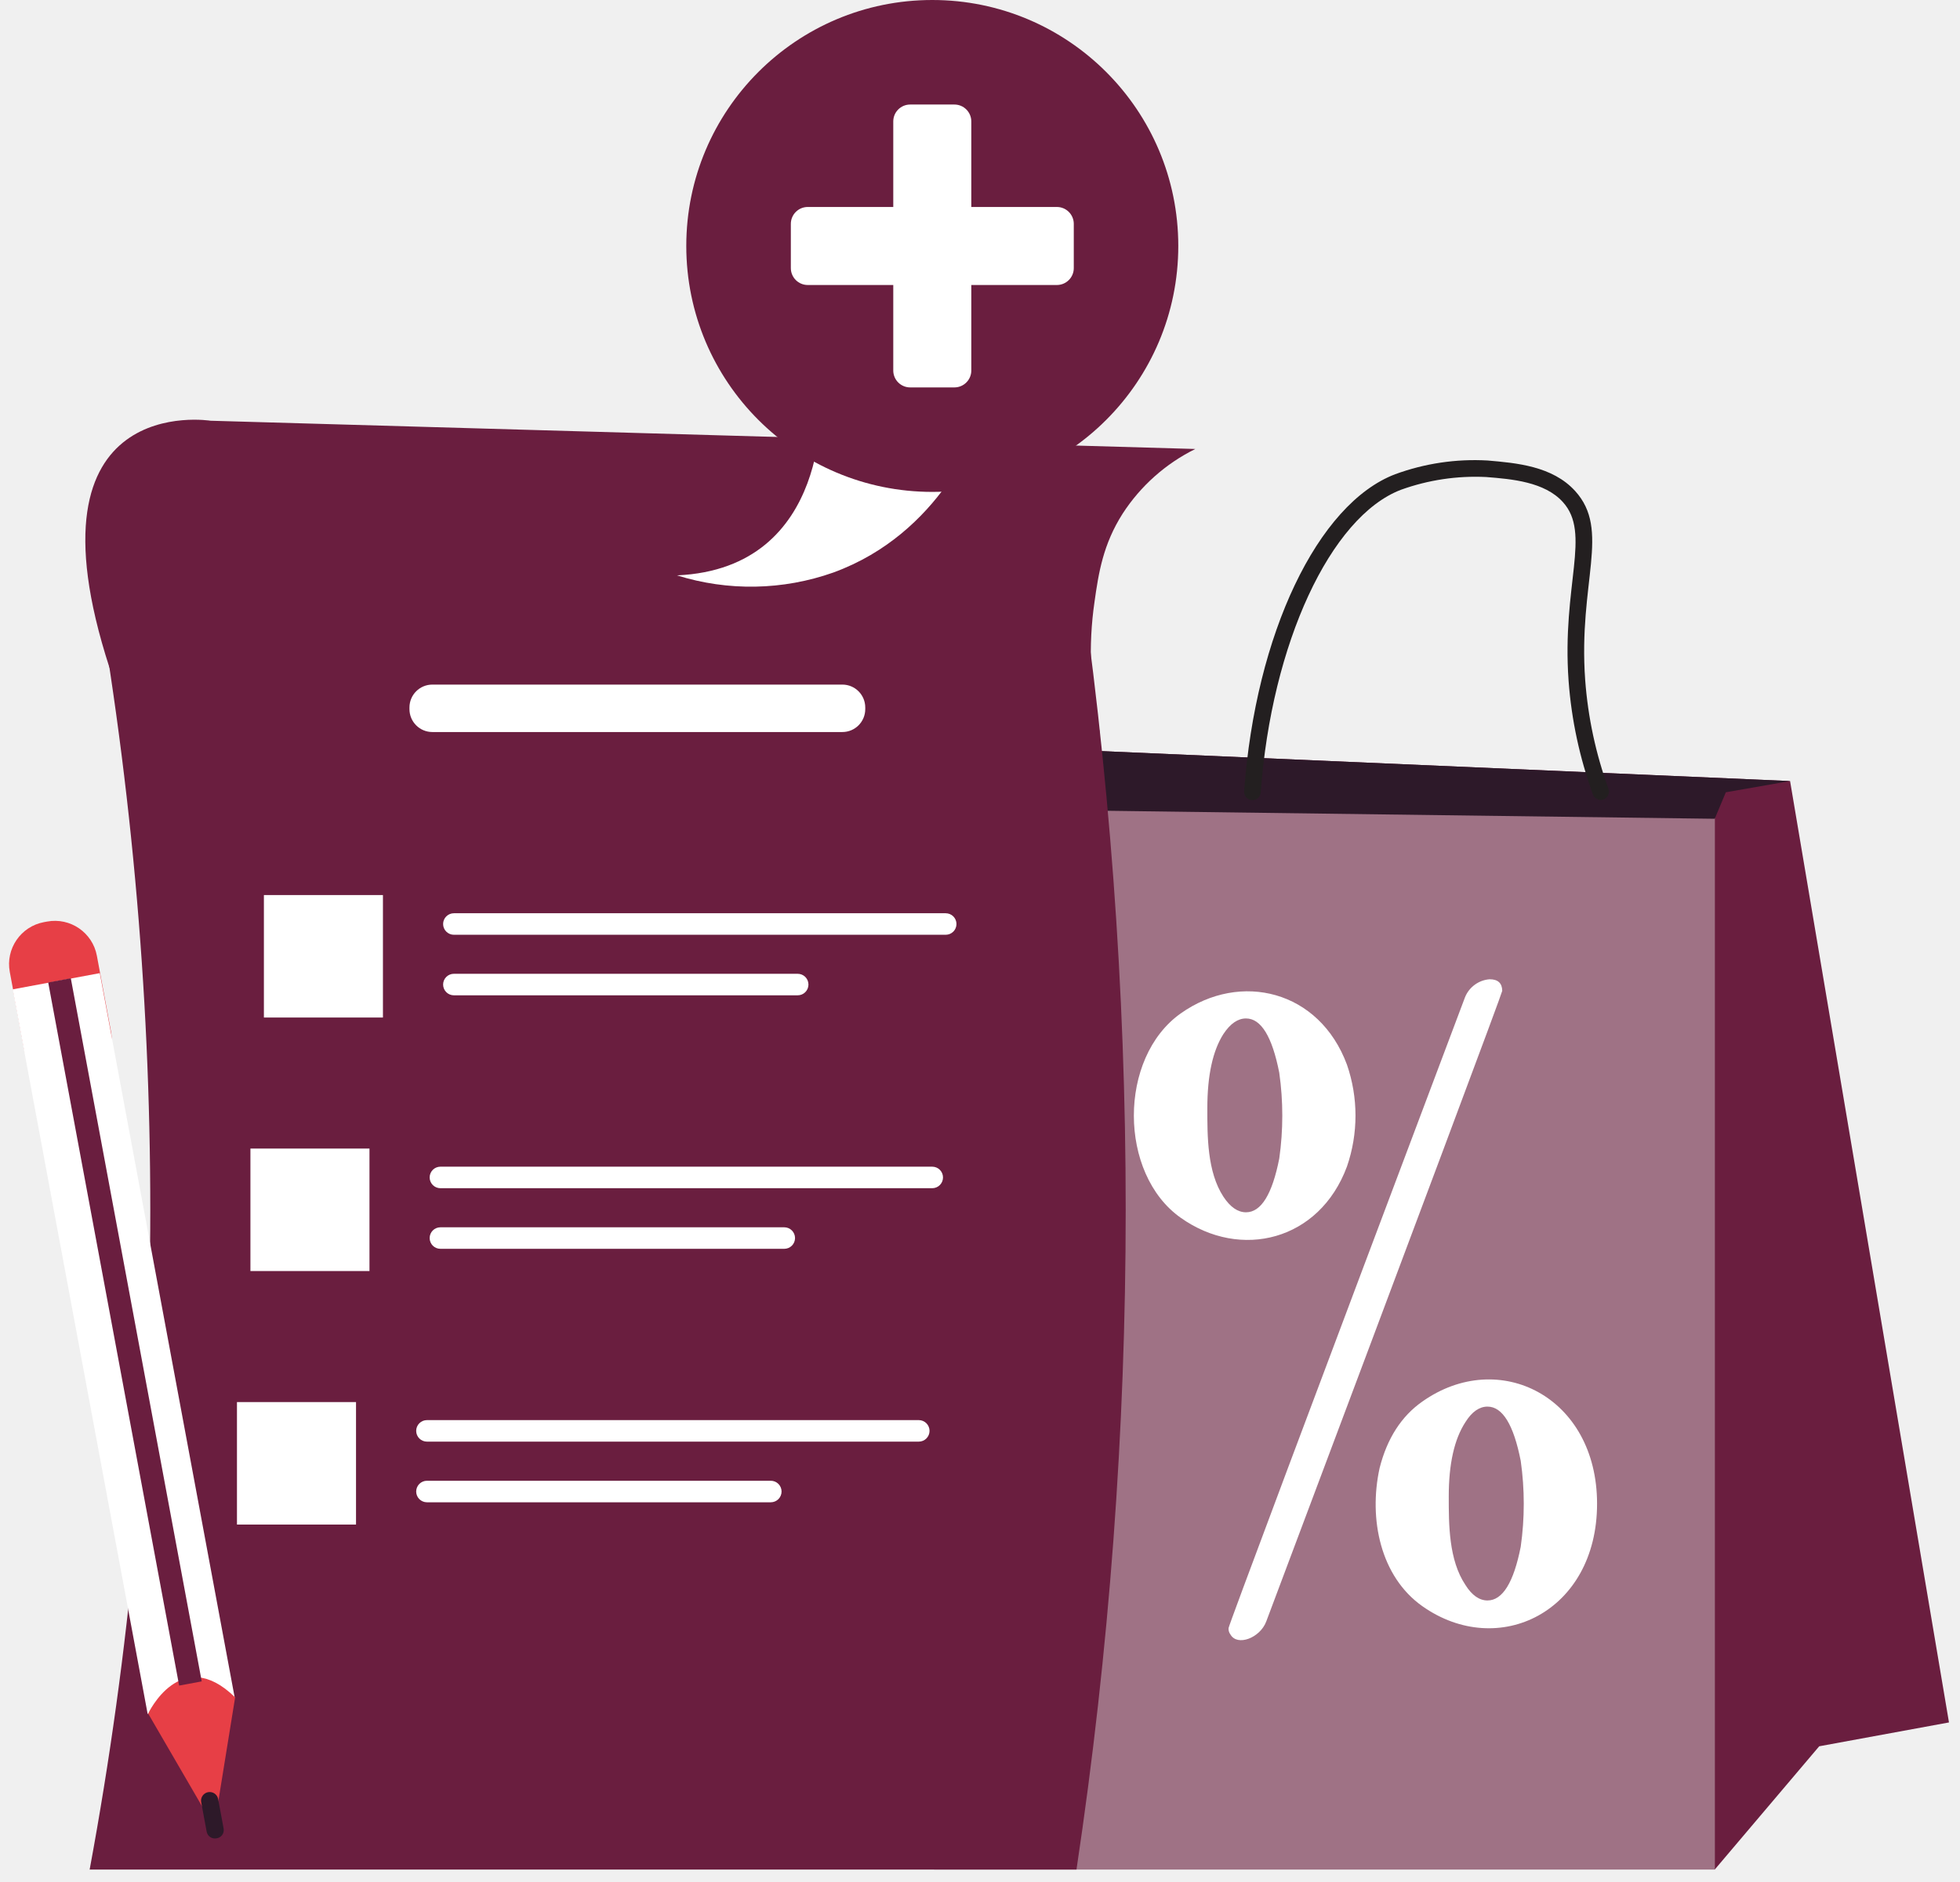
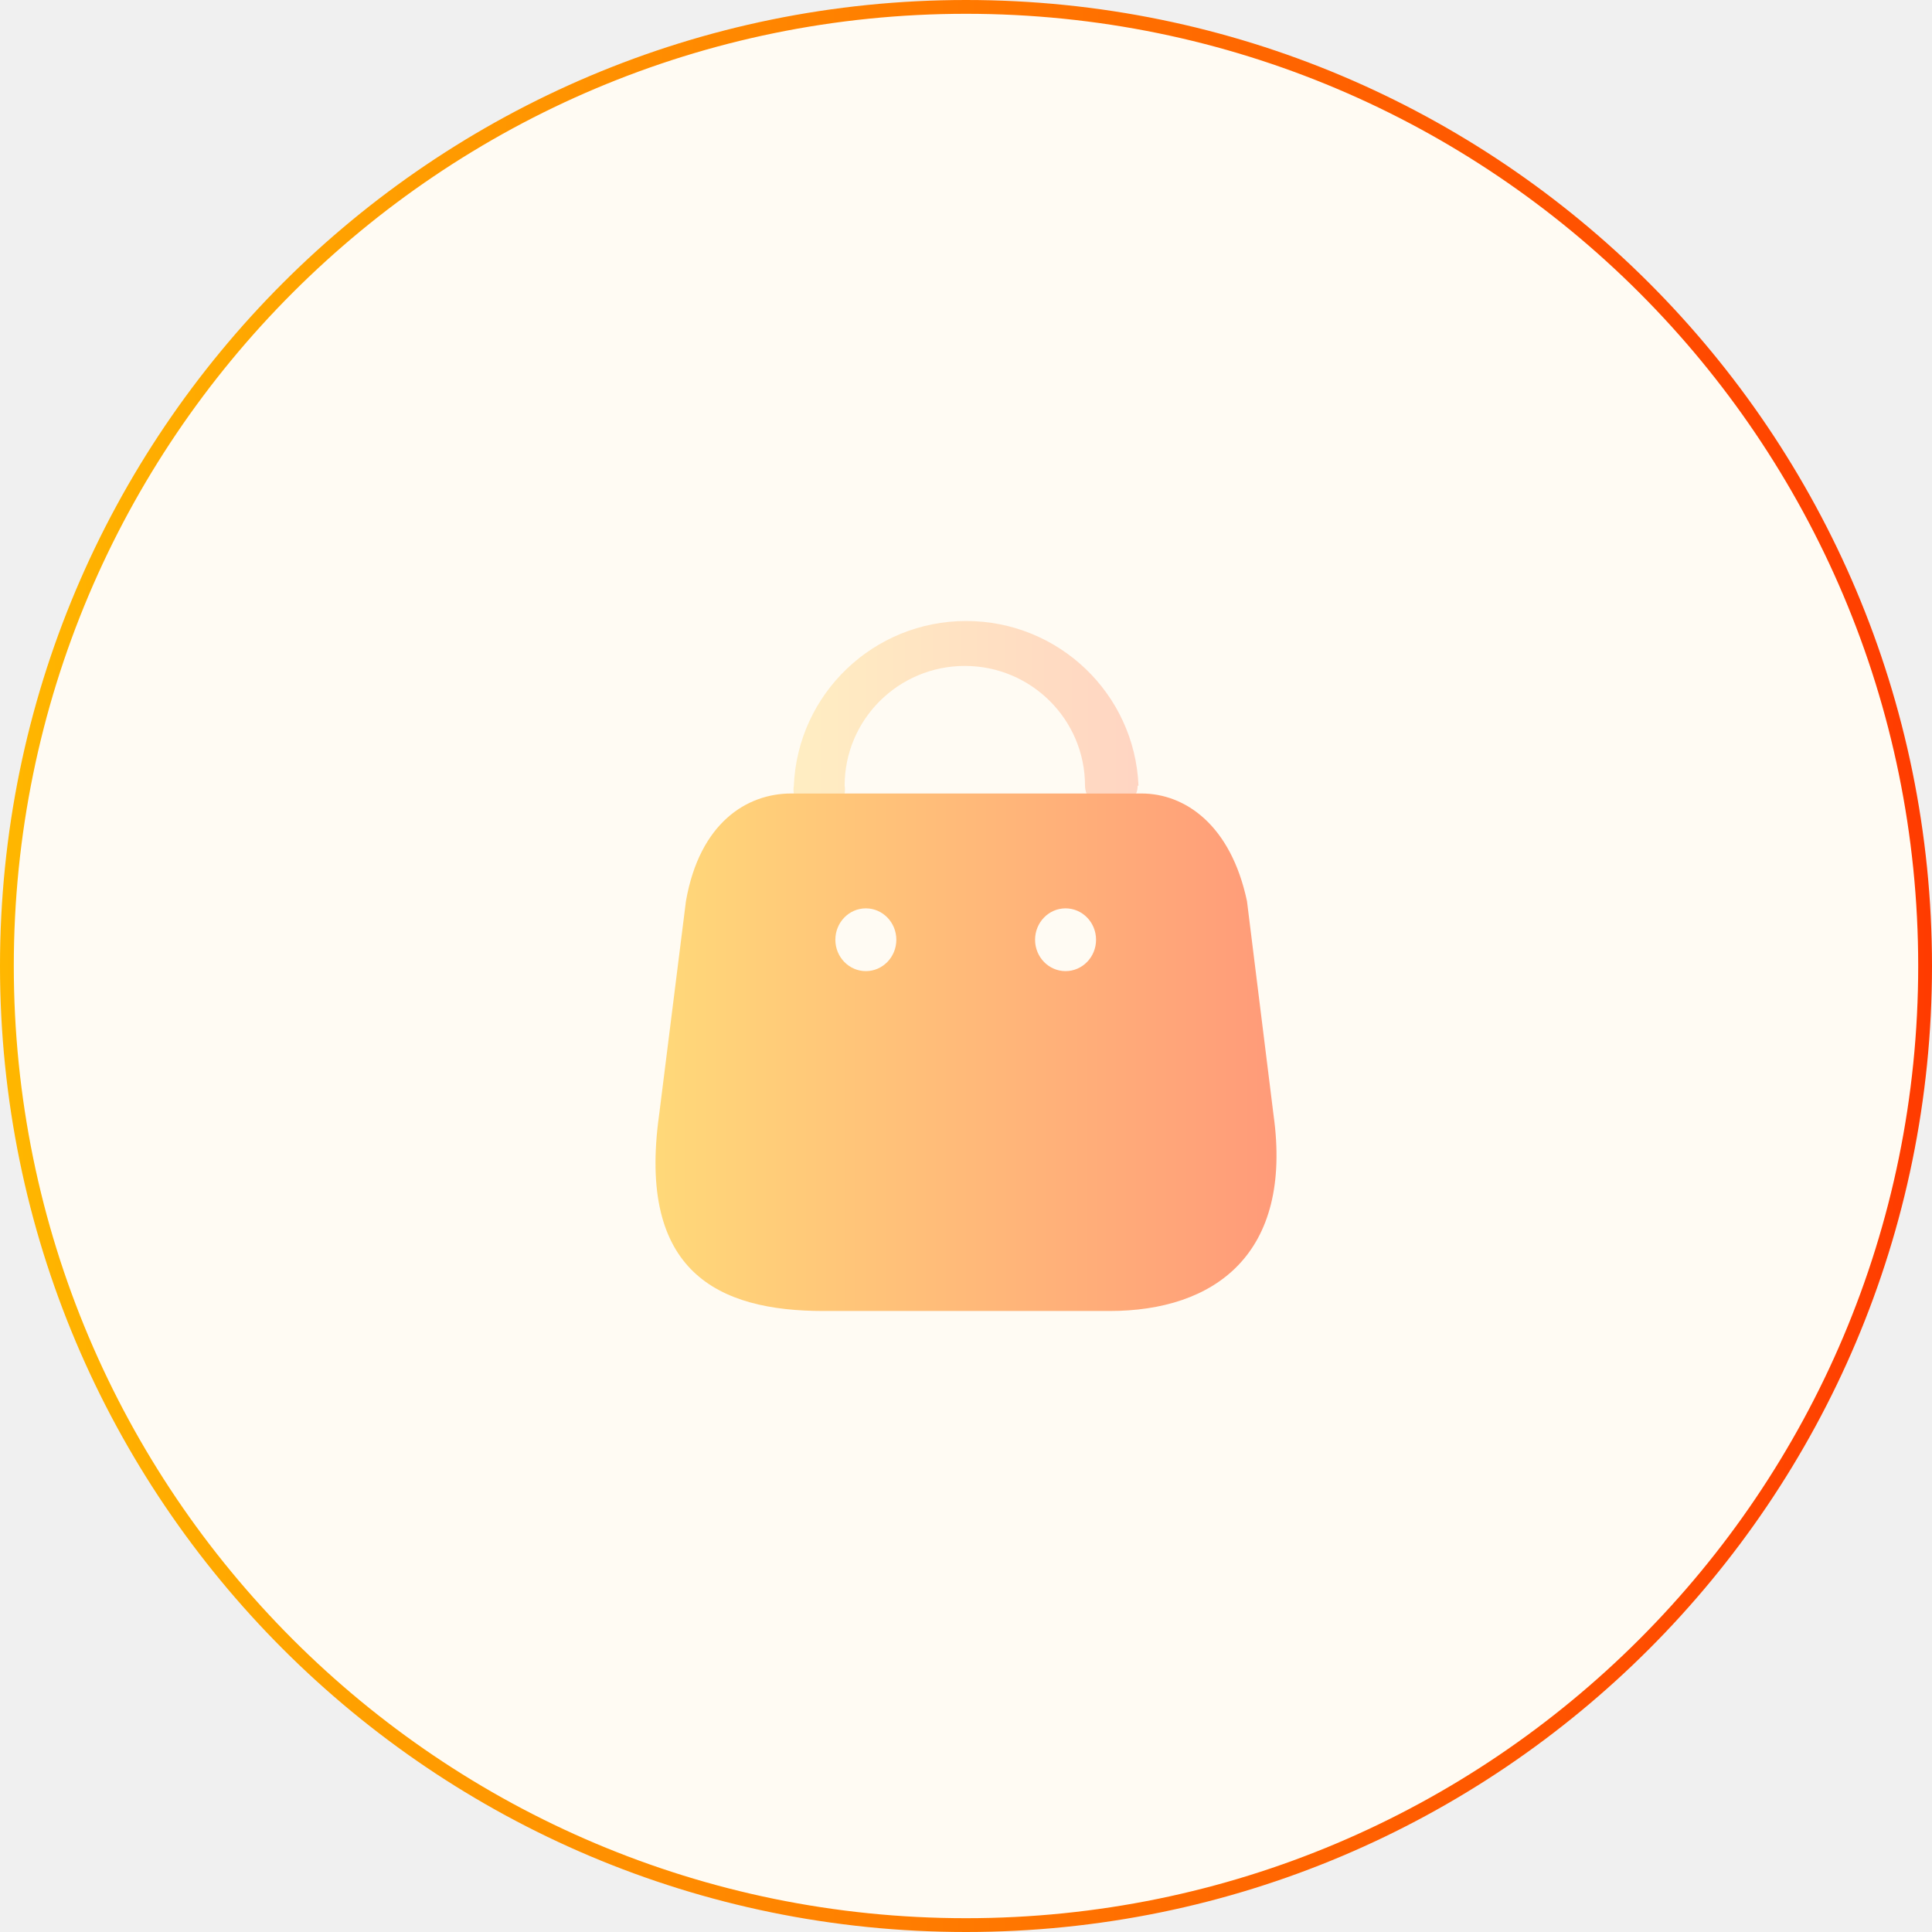
- <svg xmlns="http://www.w3.org/2000/svg" width="151" height="145" viewBox="0 0 151 145" fill="none">
-   <path d="M132.109 144.061H71.968L77.001 62.369H132.109V144.061Z" fill="#6A1E3F" fill-opacity="0.6" />
-   <path d="M132.105 144.061L140.154 134.562L150.151 132.725L137.909 60.185L82.664 57.784L84.194 59.728L77.001 62.372H132.105V144.061Z" fill="#6A1E3F" />
-   <path d="M77.001 62.369L132.105 63.092L132.96 61.05L137.909 60.185L82.664 57.784L82.088 60.07L77.001 62.369Z" fill="#2D1929" />
-   <path d="M123.321 61.639C123.189 61.639 123.061 61.598 122.953 61.522C122.846 61.447 122.764 61.34 122.719 61.216C121.697 58.403 121.067 55.462 120.846 52.476C120.312 45.084 122.617 41.115 120.398 38.679C118.99 37.132 116.496 36.915 114.492 36.758C112.264 36.649 110.037 36.982 107.939 37.737C102.496 39.812 97.957 49.621 97.128 61.062C97.121 61.146 97.099 61.228 97.061 61.303C97.023 61.379 96.971 61.446 96.908 61.501C96.844 61.556 96.77 61.597 96.69 61.624C96.611 61.65 96.526 61.661 96.442 61.655C96.359 61.649 96.277 61.626 96.202 61.588C96.126 61.551 96.059 61.498 96.004 61.435C95.95 61.371 95.907 61.297 95.881 61.218C95.855 61.138 95.844 61.053 95.85 60.97C96.727 48.862 101.51 38.819 107.484 36.543C109.759 35.708 112.181 35.347 114.601 35.484C116.841 35.676 119.601 35.916 121.346 37.83C124.115 40.872 121.579 44.873 122.124 52.4C122.336 55.268 122.942 58.093 123.923 60.797C123.955 60.892 123.963 60.994 123.948 61.094C123.933 61.194 123.895 61.289 123.836 61.371C123.777 61.453 123.7 61.52 123.611 61.566C123.521 61.613 123.422 61.638 123.321 61.639Z" fill="#231F20" />
-   <path d="M109.574 108.001C107.974 109.124 106.866 110.828 106.286 113.123C105.422 117.07 106.363 121.491 109.574 123.764C115.433 127.904 123.039 124.206 123.039 115.87C123.039 107.629 115.478 103.829 109.574 108.001ZM117.158 119.183C116.617 121.933 115.762 123.326 114.597 123.326C113.979 123.326 113.4 122.938 112.894 122.125C111.613 120.204 111.613 117.49 111.613 115.316C111.613 112.8 112.039 110.904 112.894 109.589C113.4 108.776 113.979 108.388 114.597 108.388C115.756 108.388 116.61 109.782 117.158 112.569C117.47 114.763 117.47 116.989 117.158 119.183Z" fill="white" />
-   <path d="M103.77 89.891C104.648 87.346 104.648 84.582 103.77 82.038C101.645 76.314 95.575 74.825 90.965 78.09C86.137 81.509 86.163 90.451 90.965 93.838C95.575 97.109 101.648 95.615 103.77 89.891ZM94.253 92.215C92.998 90.294 93.014 87.537 93.014 85.402C93.014 82.841 93.439 80.956 94.253 79.678C94.79 78.865 95.373 78.478 95.994 78.478C97.153 78.478 98.007 79.871 98.555 82.659C98.867 84.852 98.867 87.079 98.555 89.273C98.014 92.019 97.163 93.415 95.994 93.415C95.373 93.415 94.79 93.028 94.253 92.215Z" fill="white" />
-   <path d="M114.76 75.459C114.345 75.49 113.947 75.638 113.611 75.885C113.275 76.131 113.016 76.468 112.862 76.855C100.72 109.086 94.65 125.285 94.65 125.451C94.634 125.633 94.688 125.814 94.8 125.957C95.325 126.869 97.063 126.229 97.55 124.952C109.662 92.725 115.723 76.524 115.734 76.349C115.724 75.769 115.417 75.459 114.76 75.459Z" fill="white" />
-   <path d="M82.933 144.061H6.907C13.135 110.455 13.135 75.992 6.907 42.386H82.933C87.989 76.089 87.989 110.358 82.933 144.061Z" fill="#6A1E3F" />
-   <path d="M84.725 56.408C83.977 53.132 83.838 49.746 84.316 46.42C84.636 44.124 84.988 41.938 86.49 39.578C87.873 37.444 89.808 35.723 92.089 34.597L16.217 32.42C16.217 32.42 1.49 30.048 8.434 51.446L84.725 56.408Z" fill="#6A1E3F" />
-   <path d="M20.331 68.97H29.502V78.407H20.331V68.97Z" fill="white" />
-   <path d="M64.896 52.752H33.309C32.334 52.752 31.545 53.542 31.545 54.516V54.644C31.545 55.618 32.334 56.408 33.309 56.408H64.896C65.871 56.408 66.66 55.618 66.66 54.644V54.516C66.66 53.542 65.871 52.752 64.896 52.752Z" fill="white" />
-   <path d="M72.858 72.03H34.967C34.747 72.03 34.536 71.943 34.381 71.787C34.225 71.632 34.138 71.421 34.138 71.201C34.138 70.981 34.225 70.77 34.381 70.615C34.536 70.46 34.747 70.372 34.967 70.372H72.858C73.078 70.372 73.289 70.46 73.445 70.615C73.6 70.77 73.687 70.981 73.687 71.201C73.687 71.421 73.6 71.632 73.445 71.787C73.289 71.943 73.078 72.03 72.858 72.03Z" fill="white" />
-   <path d="M61.455 76.695H34.967C34.747 76.695 34.536 76.608 34.381 76.452C34.225 76.296 34.138 76.086 34.138 75.866C34.138 75.646 34.225 75.435 34.381 75.279C34.536 75.124 34.747 75.037 34.967 75.037H61.455C61.675 75.037 61.886 75.124 62.041 75.279C62.197 75.435 62.284 75.646 62.284 75.866C62.284 76.086 62.197 76.296 62.041 76.452C61.886 76.608 61.675 76.695 61.455 76.695Z" fill="white" />
-   <path d="M19.293 88.504H28.465V97.942H19.293V88.504Z" fill="white" />
-   <path d="M71.821 91.559H33.93C33.71 91.559 33.499 91.471 33.343 91.316C33.188 91.16 33.101 90.949 33.101 90.73C33.101 90.51 33.188 90.299 33.343 90.143C33.499 89.988 33.71 89.9 33.93 89.9H71.821C72.041 89.9 72.252 89.988 72.407 90.143C72.563 90.299 72.65 90.51 72.65 90.73C72.65 90.949 72.563 91.16 72.407 91.316C72.252 91.471 72.041 91.559 71.821 91.559Z" fill="white" />
-   <path d="M60.421 96.229H33.93C33.71 96.229 33.499 96.142 33.343 95.987C33.188 95.831 33.101 95.62 33.101 95.4C33.101 95.18 33.188 94.969 33.343 94.814C33.499 94.658 33.71 94.571 33.93 94.571H60.421C60.641 94.571 60.852 94.658 61.007 94.814C61.163 94.969 61.25 95.18 61.25 95.4C61.25 95.62 61.163 95.831 61.007 95.987C60.852 96.142 60.641 96.229 60.421 96.229Z" fill="white" />
-   <path d="M18.256 108.039H27.428V117.477H18.256V108.039Z" fill="white" />
-   <path d="M70.784 111.087H32.892C32.672 111.087 32.462 110.999 32.306 110.844C32.151 110.688 32.063 110.478 32.063 110.258C32.063 110.038 32.151 109.827 32.306 109.671C32.462 109.516 32.672 109.429 32.892 109.429H70.784C71.004 109.429 71.214 109.516 71.37 109.671C71.525 109.827 71.613 110.038 71.613 110.258C71.613 110.478 71.525 110.688 71.37 110.844C71.214 110.999 71.004 111.087 70.784 111.087Z" fill="white" />
-   <path d="M59.384 115.761H32.892C32.672 115.761 32.462 115.673 32.306 115.518C32.151 115.362 32.063 115.151 32.063 114.932C32.063 114.712 32.151 114.501 32.306 114.345C32.462 114.19 32.672 114.102 32.892 114.102H59.384C59.603 114.102 59.814 114.19 59.97 114.345C60.125 114.501 60.213 114.712 60.213 114.932C60.213 115.151 60.125 115.362 59.97 115.518C59.814 115.673 59.603 115.761 59.384 115.761Z" fill="white" />
-   <path d="M5.685 83.403L5.924 83.358C7.711 83.025 8.889 81.307 8.557 79.521L7.463 73.645C7.13 71.859 5.412 70.68 3.626 71.013L3.386 71.057C1.6 71.39 0.421 73.108 0.754 74.894L1.847 80.77C2.18 82.556 3.898 83.735 5.685 83.403Z" fill="#E73F46" />
-   <path d="M18.083 130.817L11.374 132.066L0.98 76.236L7.689 74.987L18.083 130.817Z" fill="white" />
-   <path d="M18.115 130.794L16.498 140.789L11.415 132.043C11.415 132.043 13.921 126.681 18.115 130.794Z" fill="#E73F46" />
-   <path d="M15.541 129.562L13.801 129.885L3.714 75.706L5.455 75.382L15.541 129.562Z" fill="#6A1E3F" />
-   <path d="M16.668 141.657C16.755 141.647 16.84 141.62 16.916 141.576C16.993 141.532 17.059 141.473 17.112 141.403C17.164 141.332 17.202 141.251 17.222 141.166C17.242 141.08 17.244 140.991 17.228 140.904L16.799 138.587C16.757 138.423 16.654 138.282 16.512 138.191C16.37 138.101 16.198 138.068 16.032 138.098C15.867 138.129 15.719 138.222 15.618 138.358C15.518 138.494 15.473 138.662 15.493 138.83L15.922 141.144C15.953 141.311 16.049 141.459 16.189 141.555C16.329 141.651 16.501 141.687 16.668 141.657Z" fill="#2D1929" />
-   <path d="M63.222 30.57C63.222 30.57 64.182 43.801 52.158 44.336C56.089 45.569 60.314 45.492 64.198 44.118C72.48 41.099 75.317 33.185 75.691 32.081L63.222 30.57Z" fill="white" />
-   <path d="M71.824 37.904C82.291 37.904 90.776 29.419 90.776 18.952C90.776 8.485 82.291 0 71.824 0C61.357 0 52.872 8.485 52.872 18.952C52.872 29.419 61.357 37.904 71.824 37.904Z" fill="#6A1E3F" />
-   <path d="M73.527 8.055H70.121C69.401 8.055 68.818 8.638 68.818 9.358V28.55C68.818 29.269 69.401 29.853 70.121 29.853H73.527C74.247 29.853 74.83 29.269 74.83 28.55V9.358C74.83 8.638 74.247 8.055 73.527 8.055Z" fill="white" />
-   <path d="M60.927 17.252V20.658C60.927 21.378 61.51 21.961 62.23 21.961H81.422C82.141 21.961 82.725 21.378 82.725 20.658V17.252C82.725 16.532 82.141 15.949 81.422 15.949H62.23C61.51 15.949 60.927 16.532 60.927 17.252Z" fill="white" />
+ <svg xmlns="http://www.w3.org/2000/svg" width="140" height="140" viewBox="0 0 140 140" fill="none">
+   <rect x="0.5" y="0.5" width="139" height="139" rx="69.5" fill="#FFFBF3" />
+   <rect x="0.5" y="0.5" width="139" height="139" rx="69.5" stroke="url(#paint0_linear_2169_8670)" />
+   <path d="M82.716 57.5C85.876 57.5 89.19 59.774 90.361 65.3L92.284 80.787C93.698 90.884 88.019 95 80.396 95H59.671C52.027 95 46.172 92.157 47.762 80.787L49.706 65.3C50.701 59.615 54.126 57.5 57.33 57.5H82.716ZM62.743 65.823C61.522 65.823 60.533 66.842 60.533 68.098C60.533 69.353 61.523 70.371 62.743 70.371C63.963 70.371 64.951 69.353 64.952 68.098C64.952 66.842 63.963 65.823 62.743 65.823ZM77.214 65.823C75.994 65.823 75.005 66.842 75.005 68.098C75.005 69.353 75.994 70.371 77.214 70.371C78.434 70.371 79.424 69.353 79.424 68.098C79.424 66.842 78.435 65.823 77.214 65.823Z" fill="url(#paint1_linear_2169_8670)" fill-opacity="0.5" />
+   <path opacity="0.4" d="M82.435 56.936C82.442 57.13 82.405 57.323 82.326 57.5H78.733C78.663 57.32 78.627 57.129 78.624 56.936C78.624 52.142 74.725 48.256 69.914 48.256C65.104 48.256 61.205 52.142 61.205 56.936C61.238 57.122 61.238 57.313 61.205 57.5H57.525C57.492 57.313 57.492 57.122 57.525 56.936C57.804 50.265 63.312 45 70.012 45C76.712 45 82.22 50.265 82.5 56.936H82.435Z" fill="url(#paint2_linear_2169_8670)" fill-opacity="0.5" />
+   <defs>
+     <linearGradient id="paint0_linear_2169_8670" x1="0" y1="70" x2="140" y2="70" gradientUnits="userSpaceOnUse">
+       <stop stop-color="#FFB700" />
+       <stop offset="1" stop-color="#FF3B00" />
+     </linearGradient>
+     <linearGradient id="paint1_linear_2169_8670" x1="47.5" y1="76.25" x2="92.5" y2="76.25" gradientUnits="userSpaceOnUse">
+       <stop stop-color="#FFB700" />
+       <stop offset="1" stop-color="#FF3B00" />
+     </linearGradient>
+     <linearGradient id="paint2_linear_2169_8670" x1="57.5" y1="51.25" x2="82.5" y2="51.25" gradientUnits="userSpaceOnUse">
+       <stop stop-color="#FFB700" />
+       <stop offset="1" stop-color="#FF3B00" />
+     </linearGradient>
+   </defs>
</svg>
